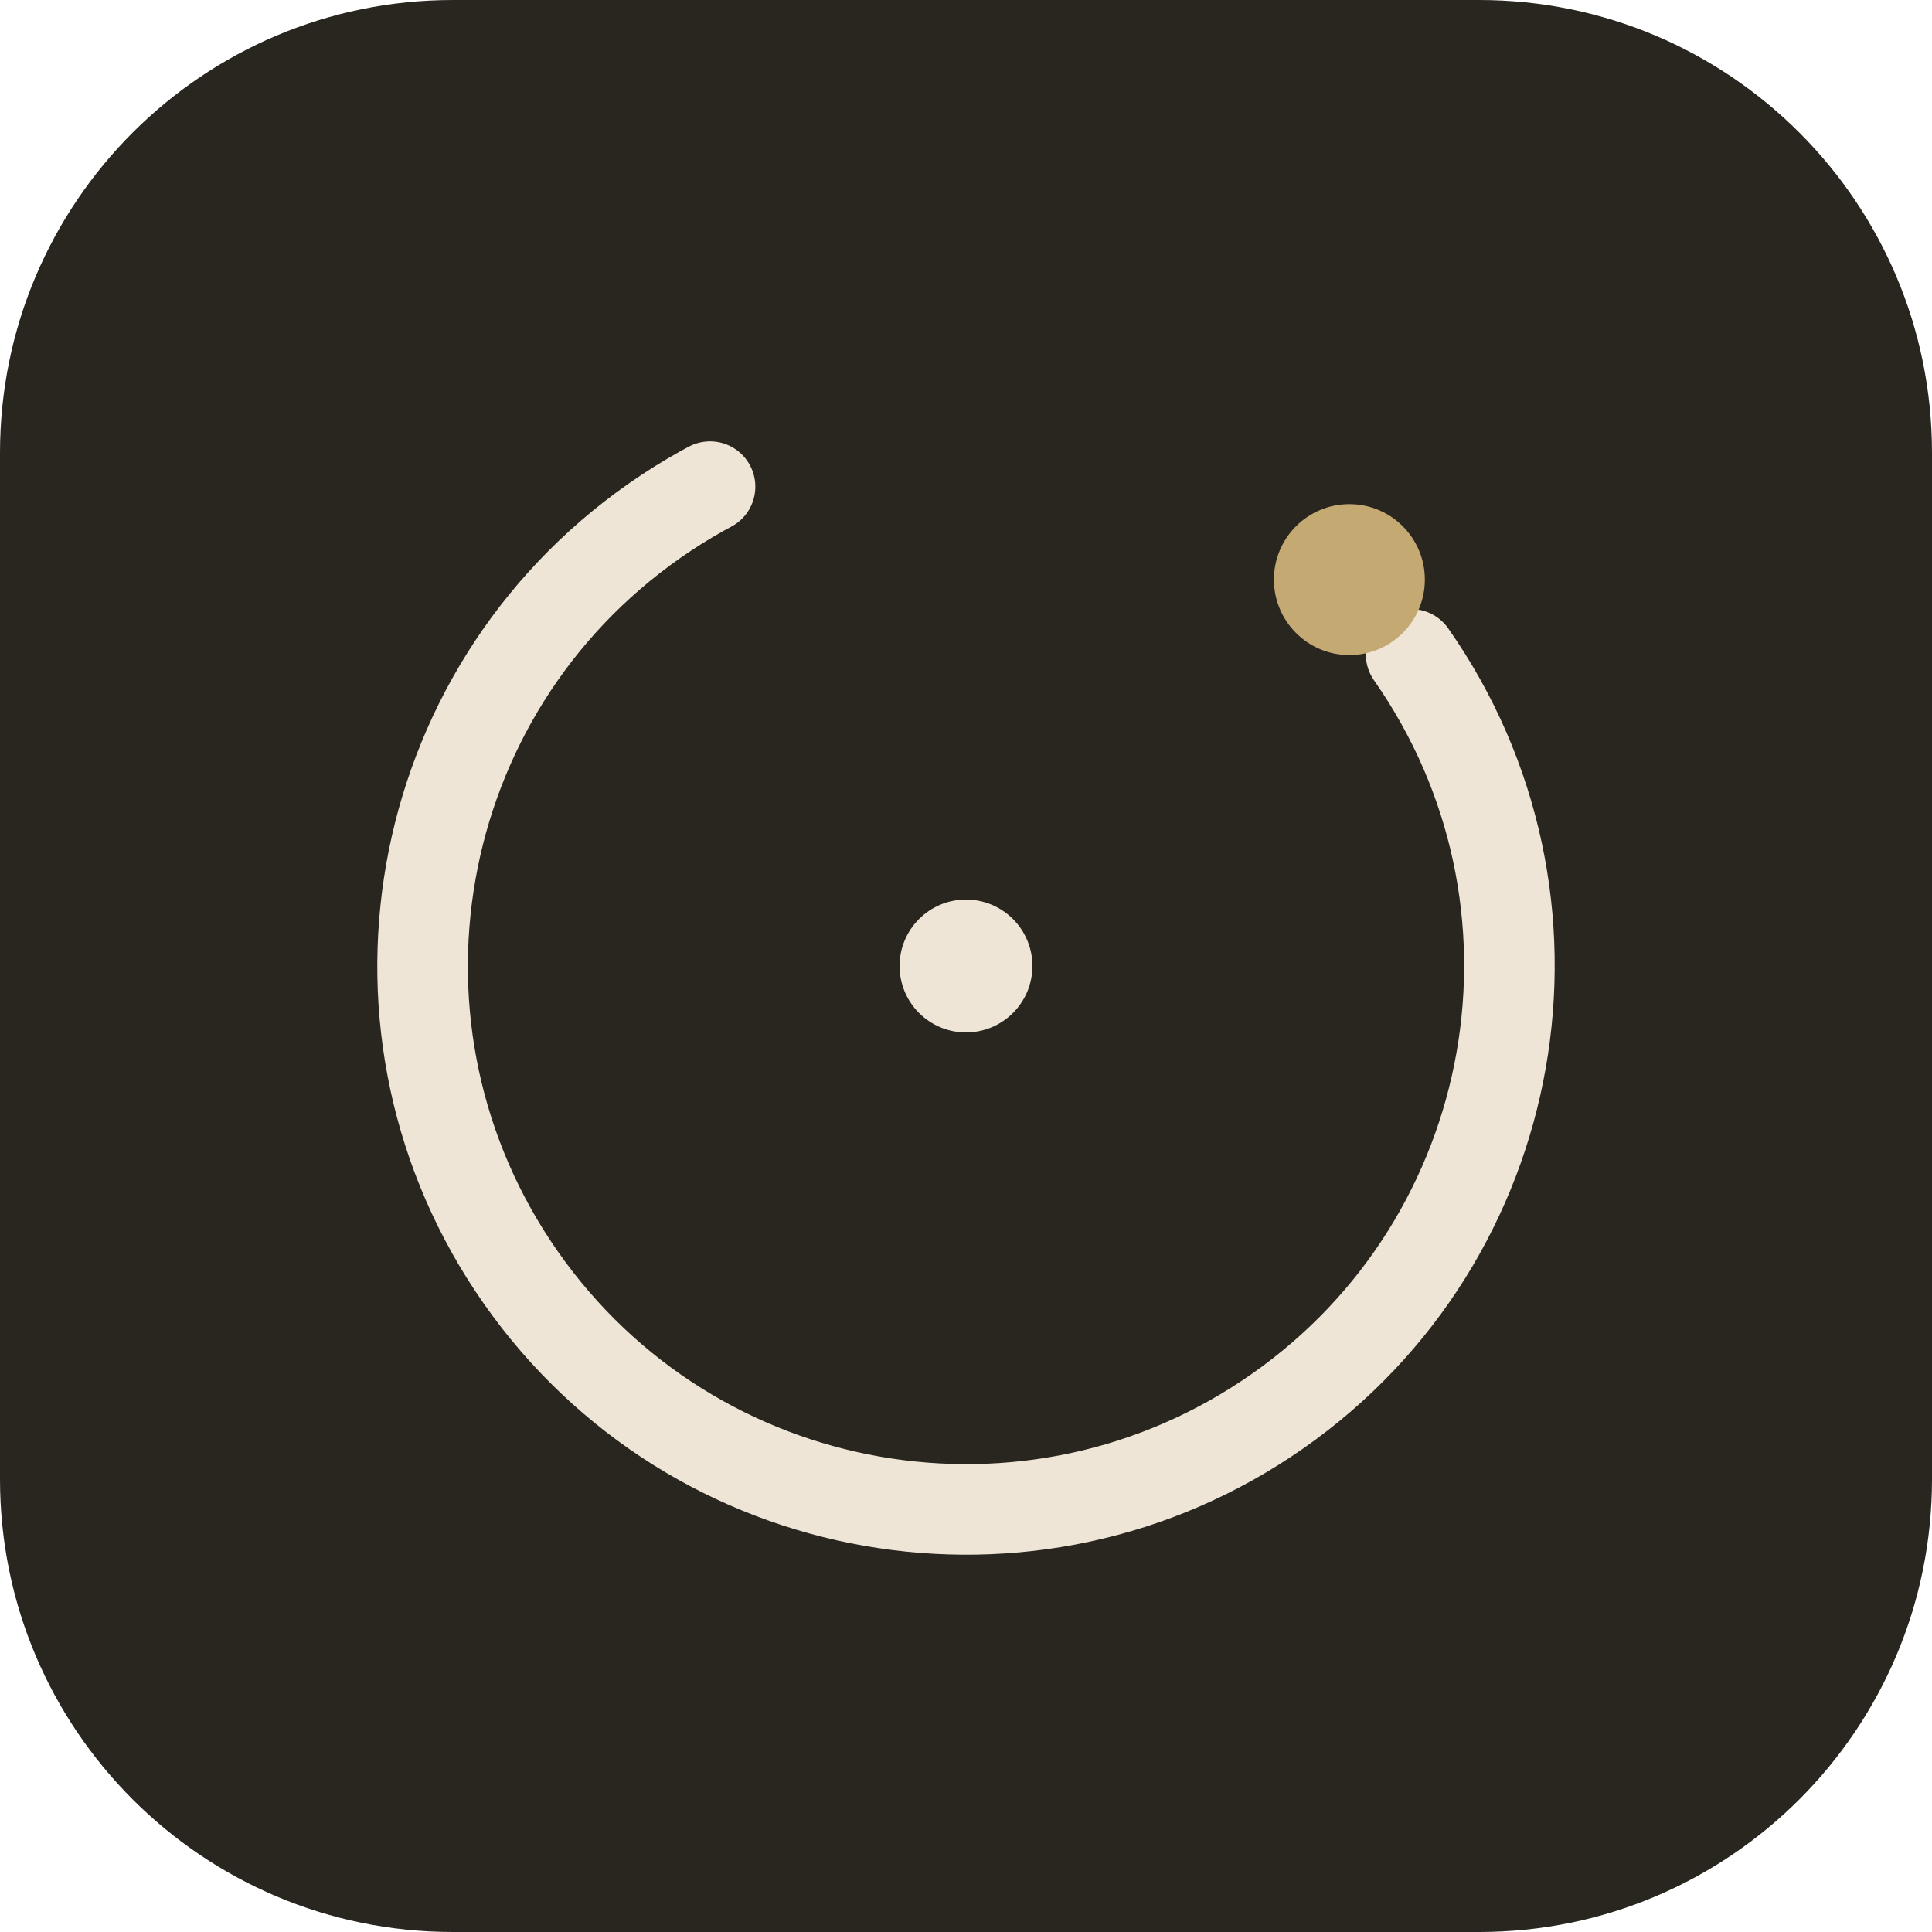
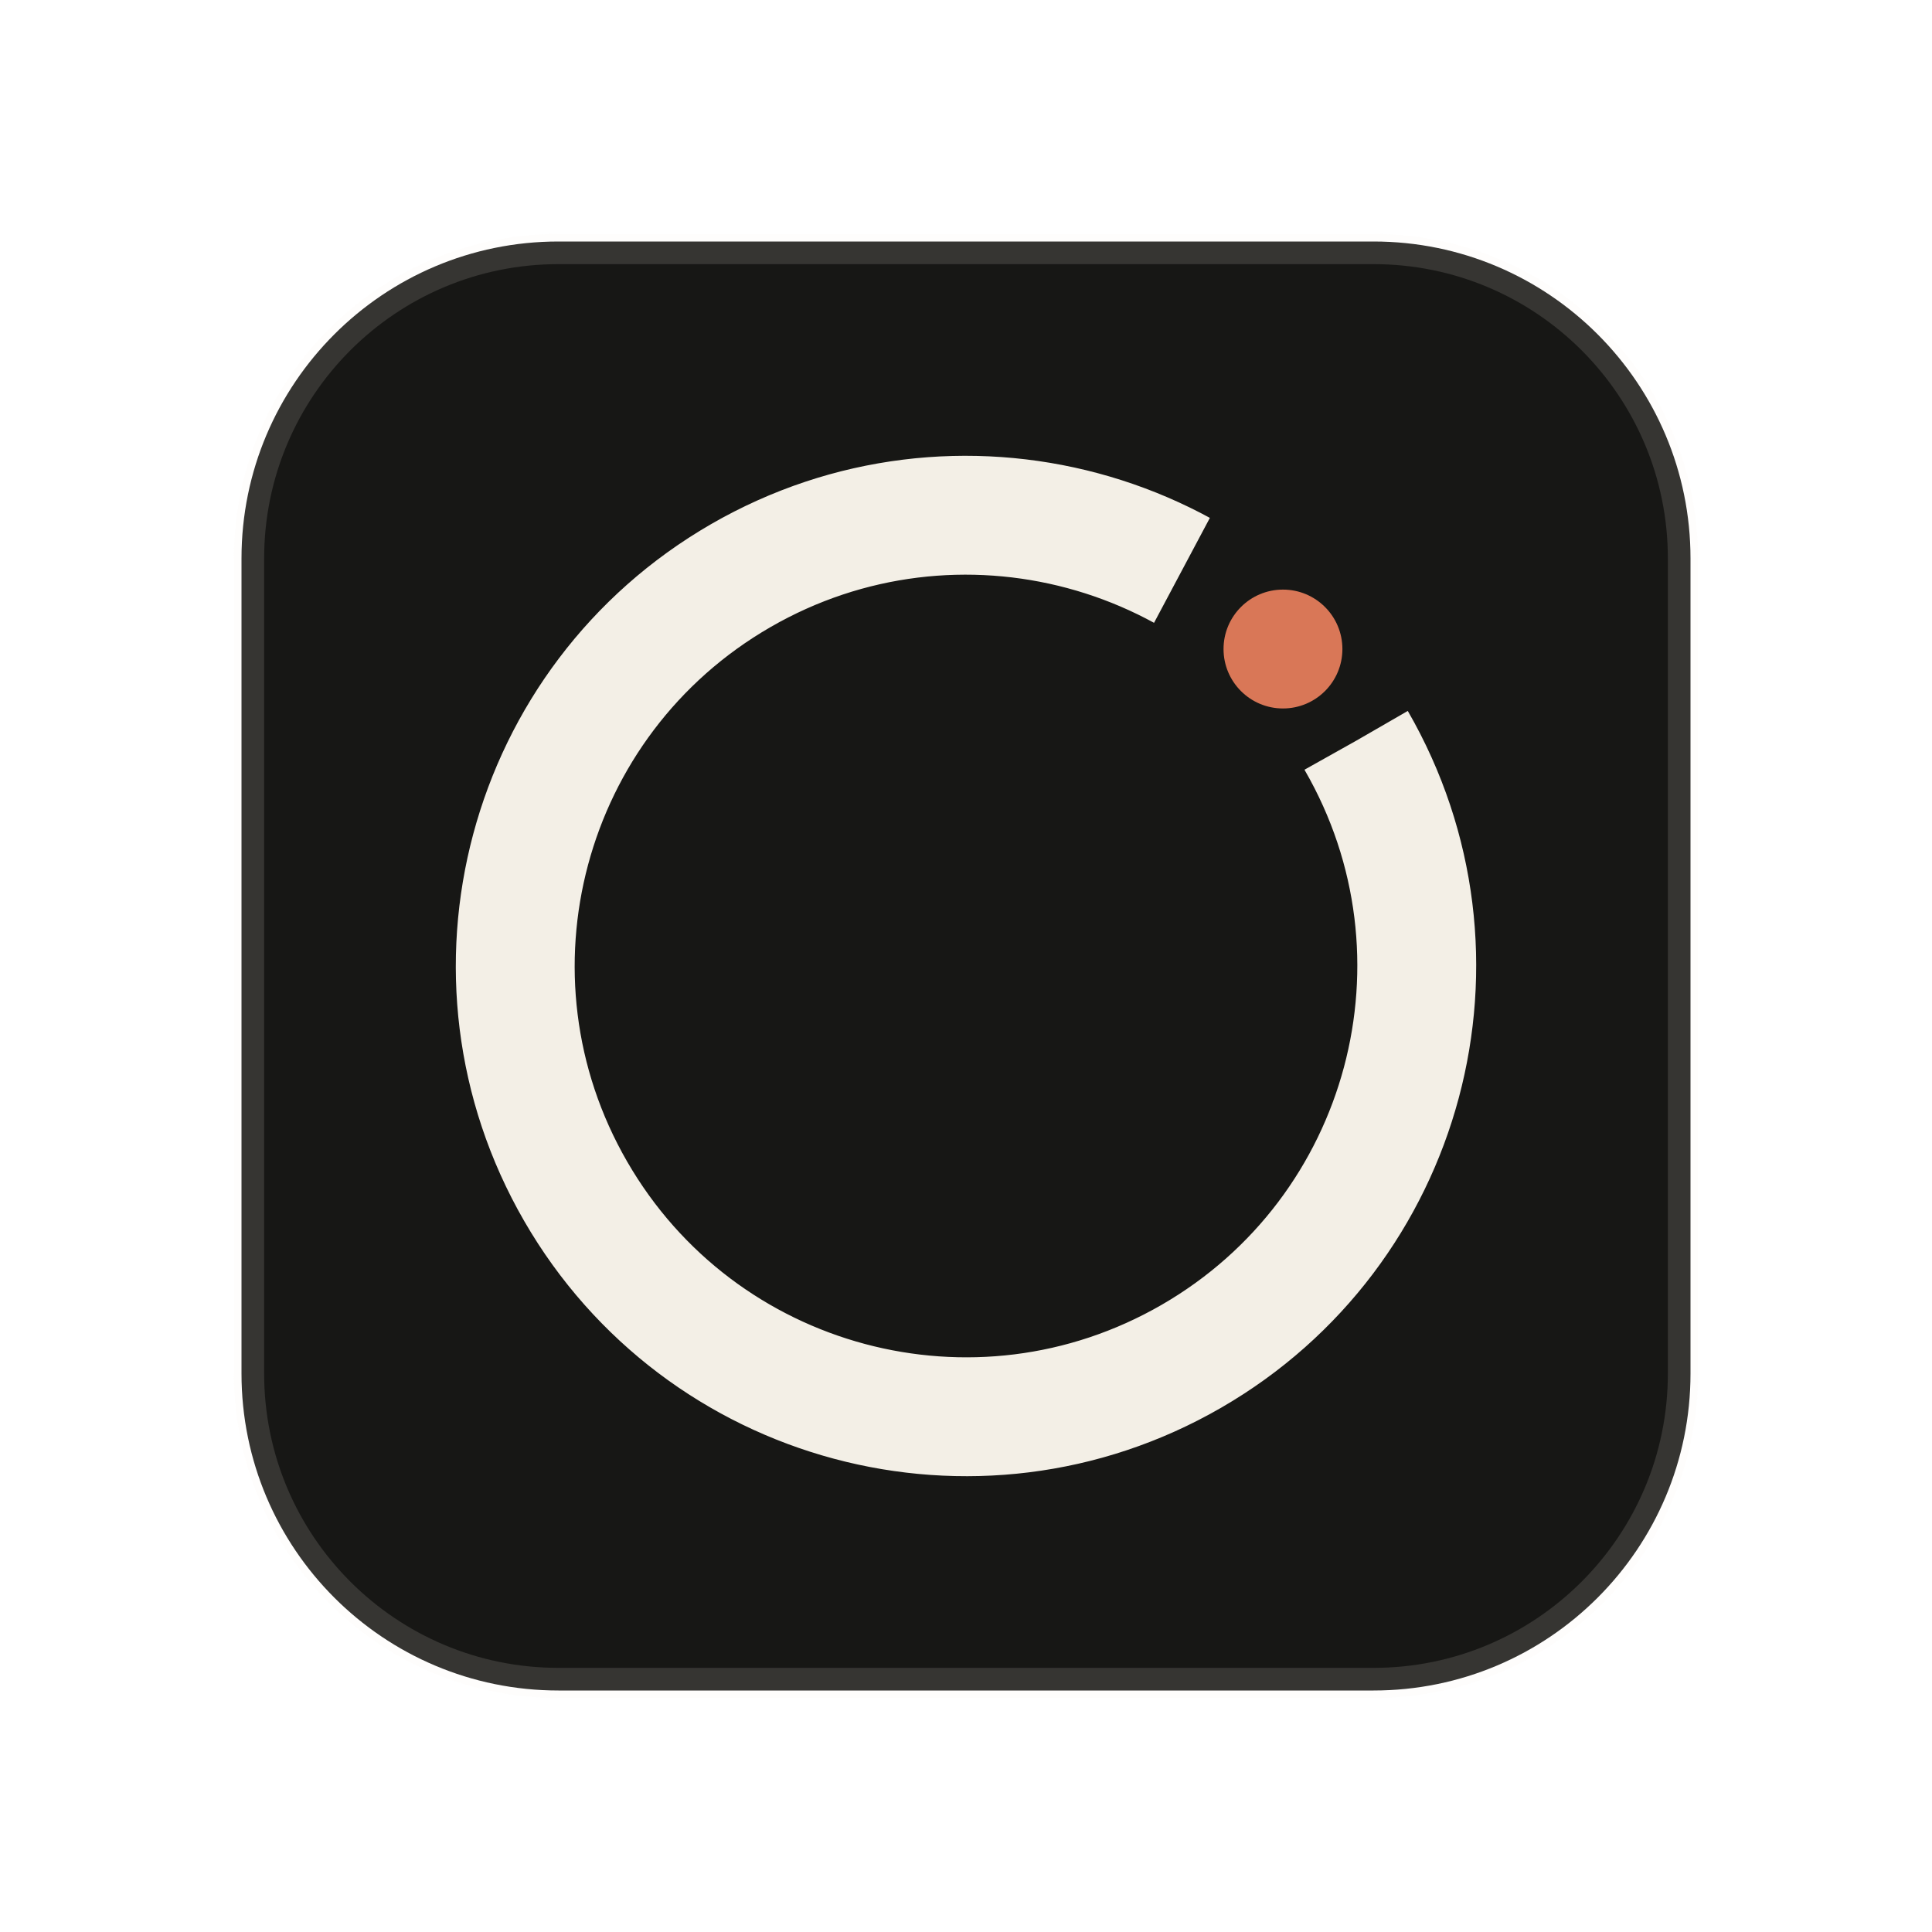
- <svg xmlns="http://www.w3.org/2000/svg" viewBox="0 0 64 64">
-   <rect width="64" height="64" rx="15" fill="#292620" />
-   <circle cx="32" cy="32" r="18" fill="none" stroke="#eee5d7" stroke-width="3" stroke-linecap="round" stroke-dasharray="87 27" transform="rotate(-35 32 32)" />
-   <circle cx="44.7" cy="19.2" r="2.5" fill="#c5a973" />
-   <circle cx="32" cy="32" r="2.2" fill="#eee5d7" />
+ <svg xmlns="http://www.w3.org/2000/svg" viewBox="0 0 64 64" role="img" aria-labelledby="nothing-final-icon-title nothing-final-icon-desc">
+   <defs>
+     <symbol id="open-o" viewBox="0 0 256 256">
+       <circle cx="128" cy="128" r="91" fill="none" stroke="currentColor" stroke-width="24" stroke-linecap="butt" stroke-dasharray="522 50" transform="rotate(-30 128 128)" />
+       <circle cx="192" cy="64" r="12" fill="#d97757" />
+     </symbol>
+   </defs>
+   <rect x="8" y="8" width="48" height="48" rx="10.5" fill="#171715" />
+   <rect x="8.25" y="8.25" width="47.5" height="47.5" rx="10.25" fill="none" stroke="#f3efe6" stroke-opacity=".14" />
+   <use href="#open-o" x="11" y="11" width="42" height="42" color="#f3efe6" />
</svg>
